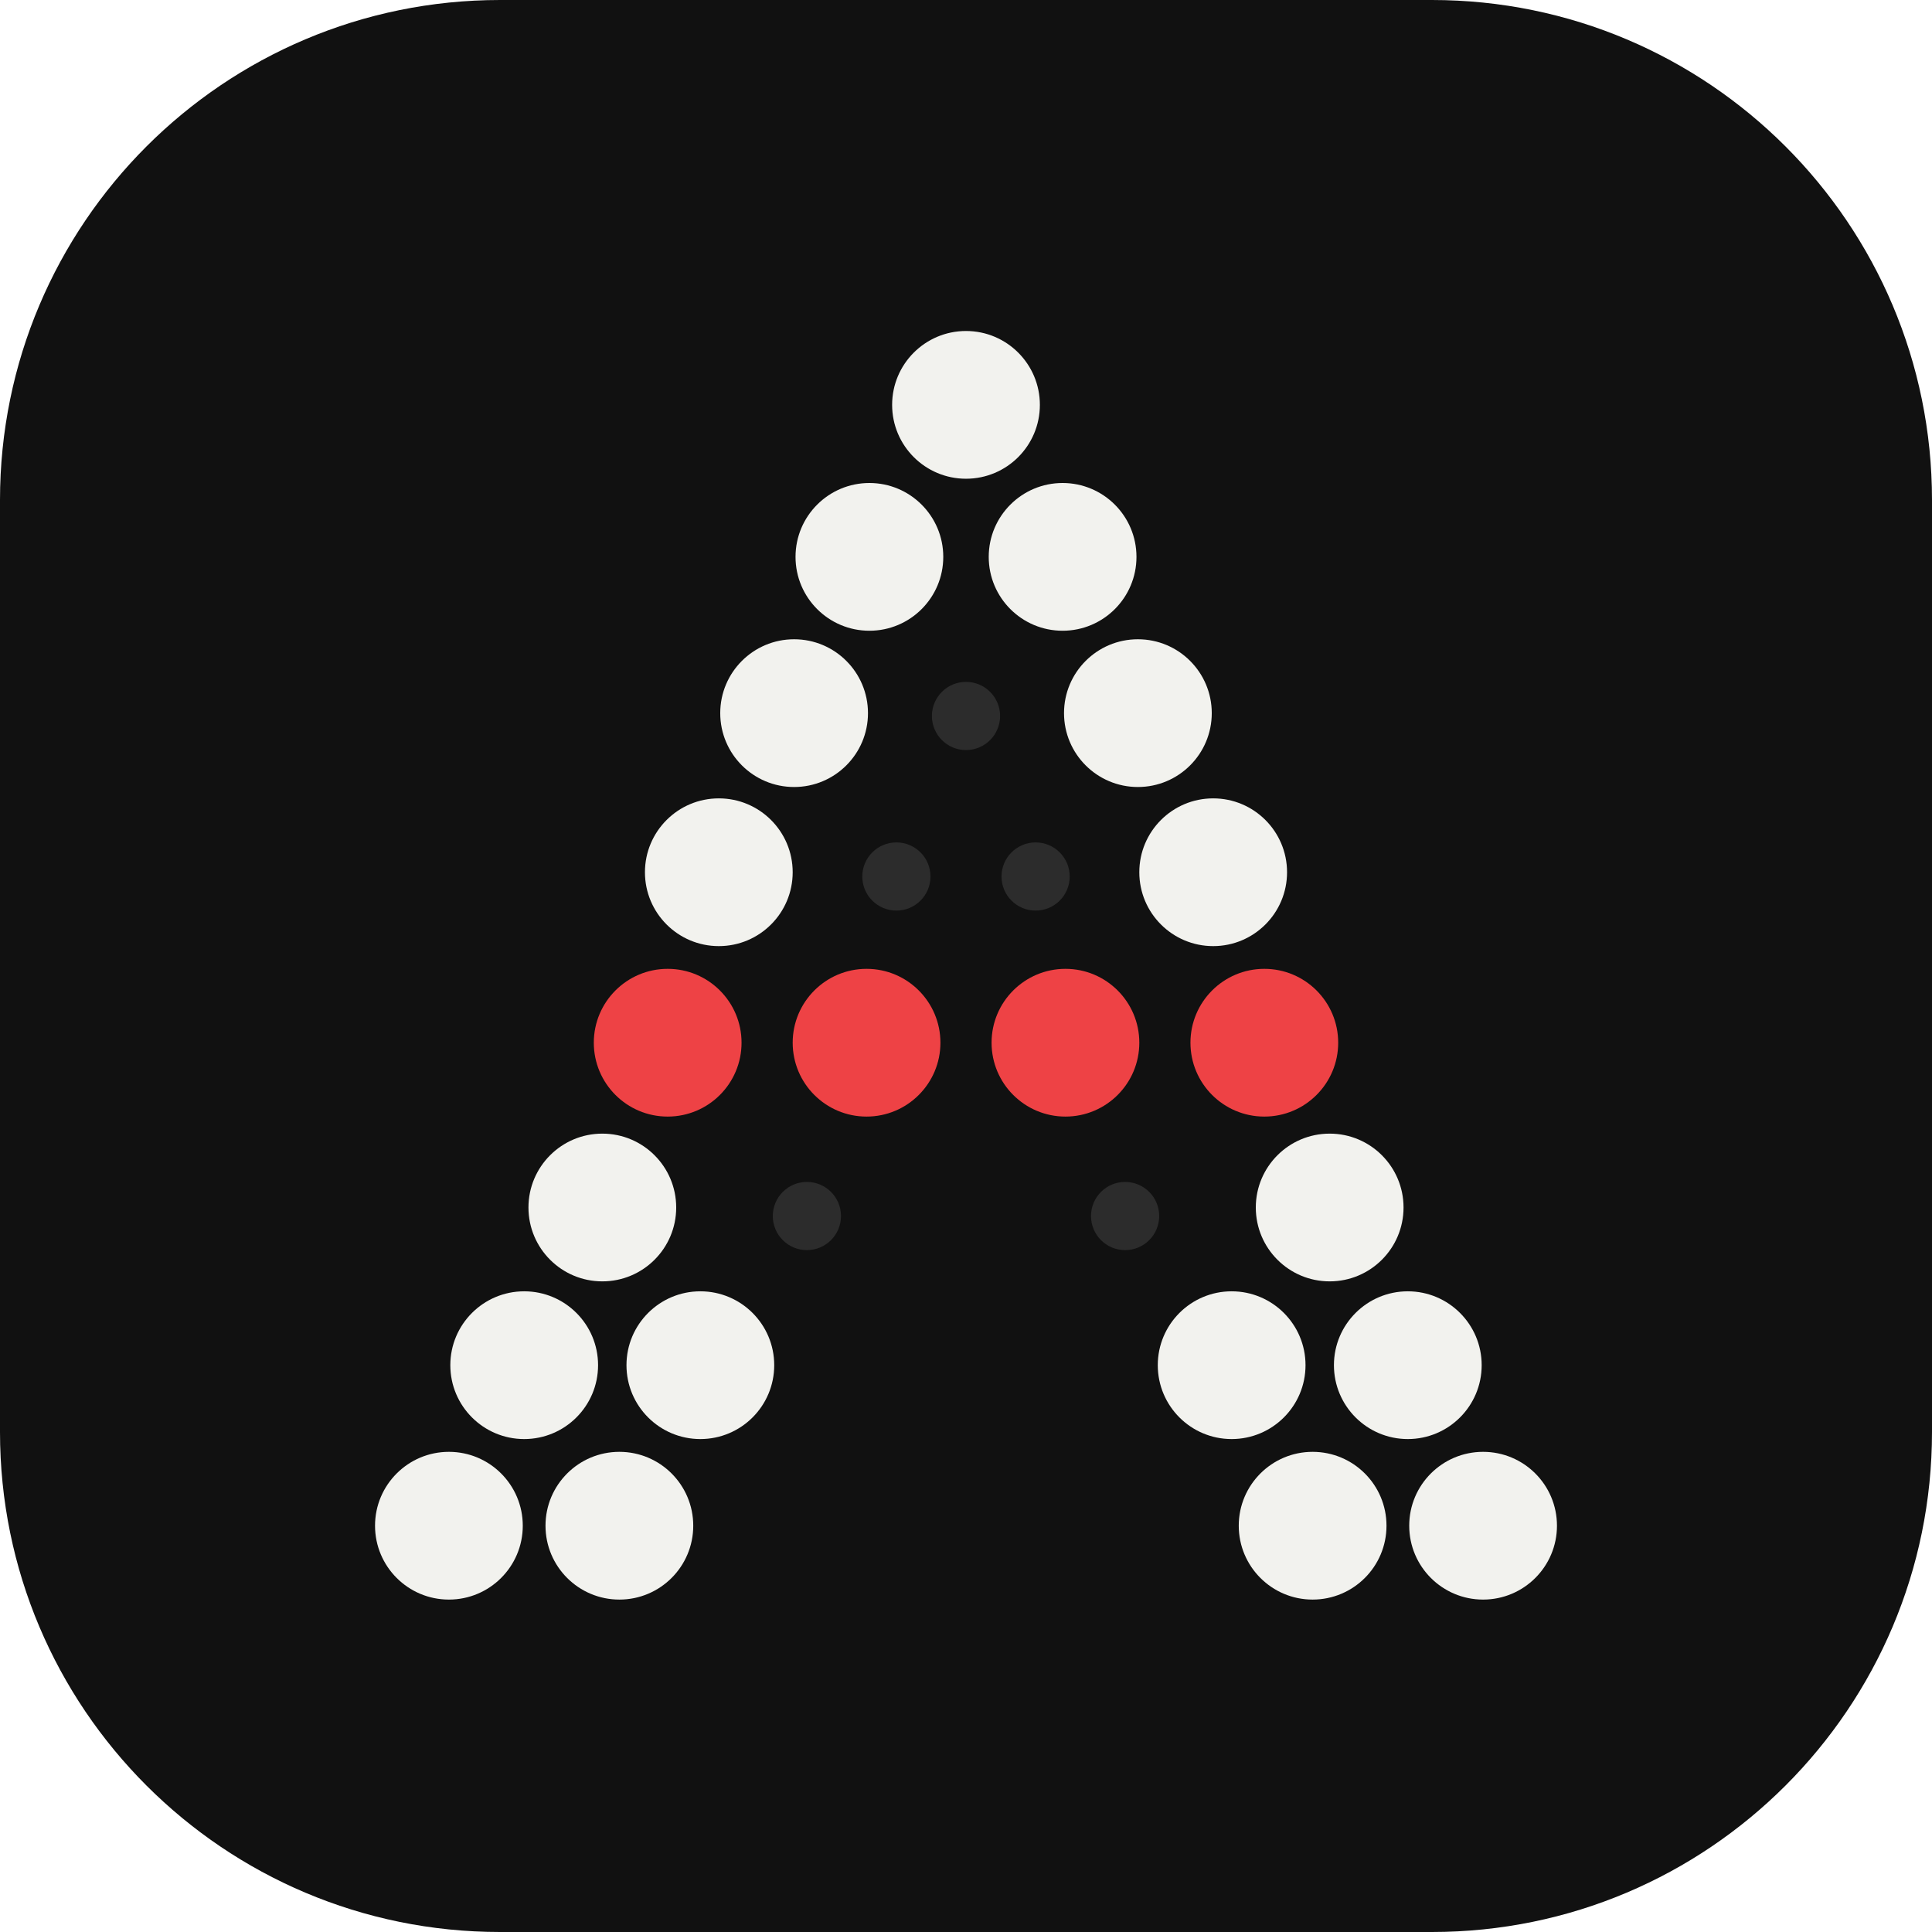
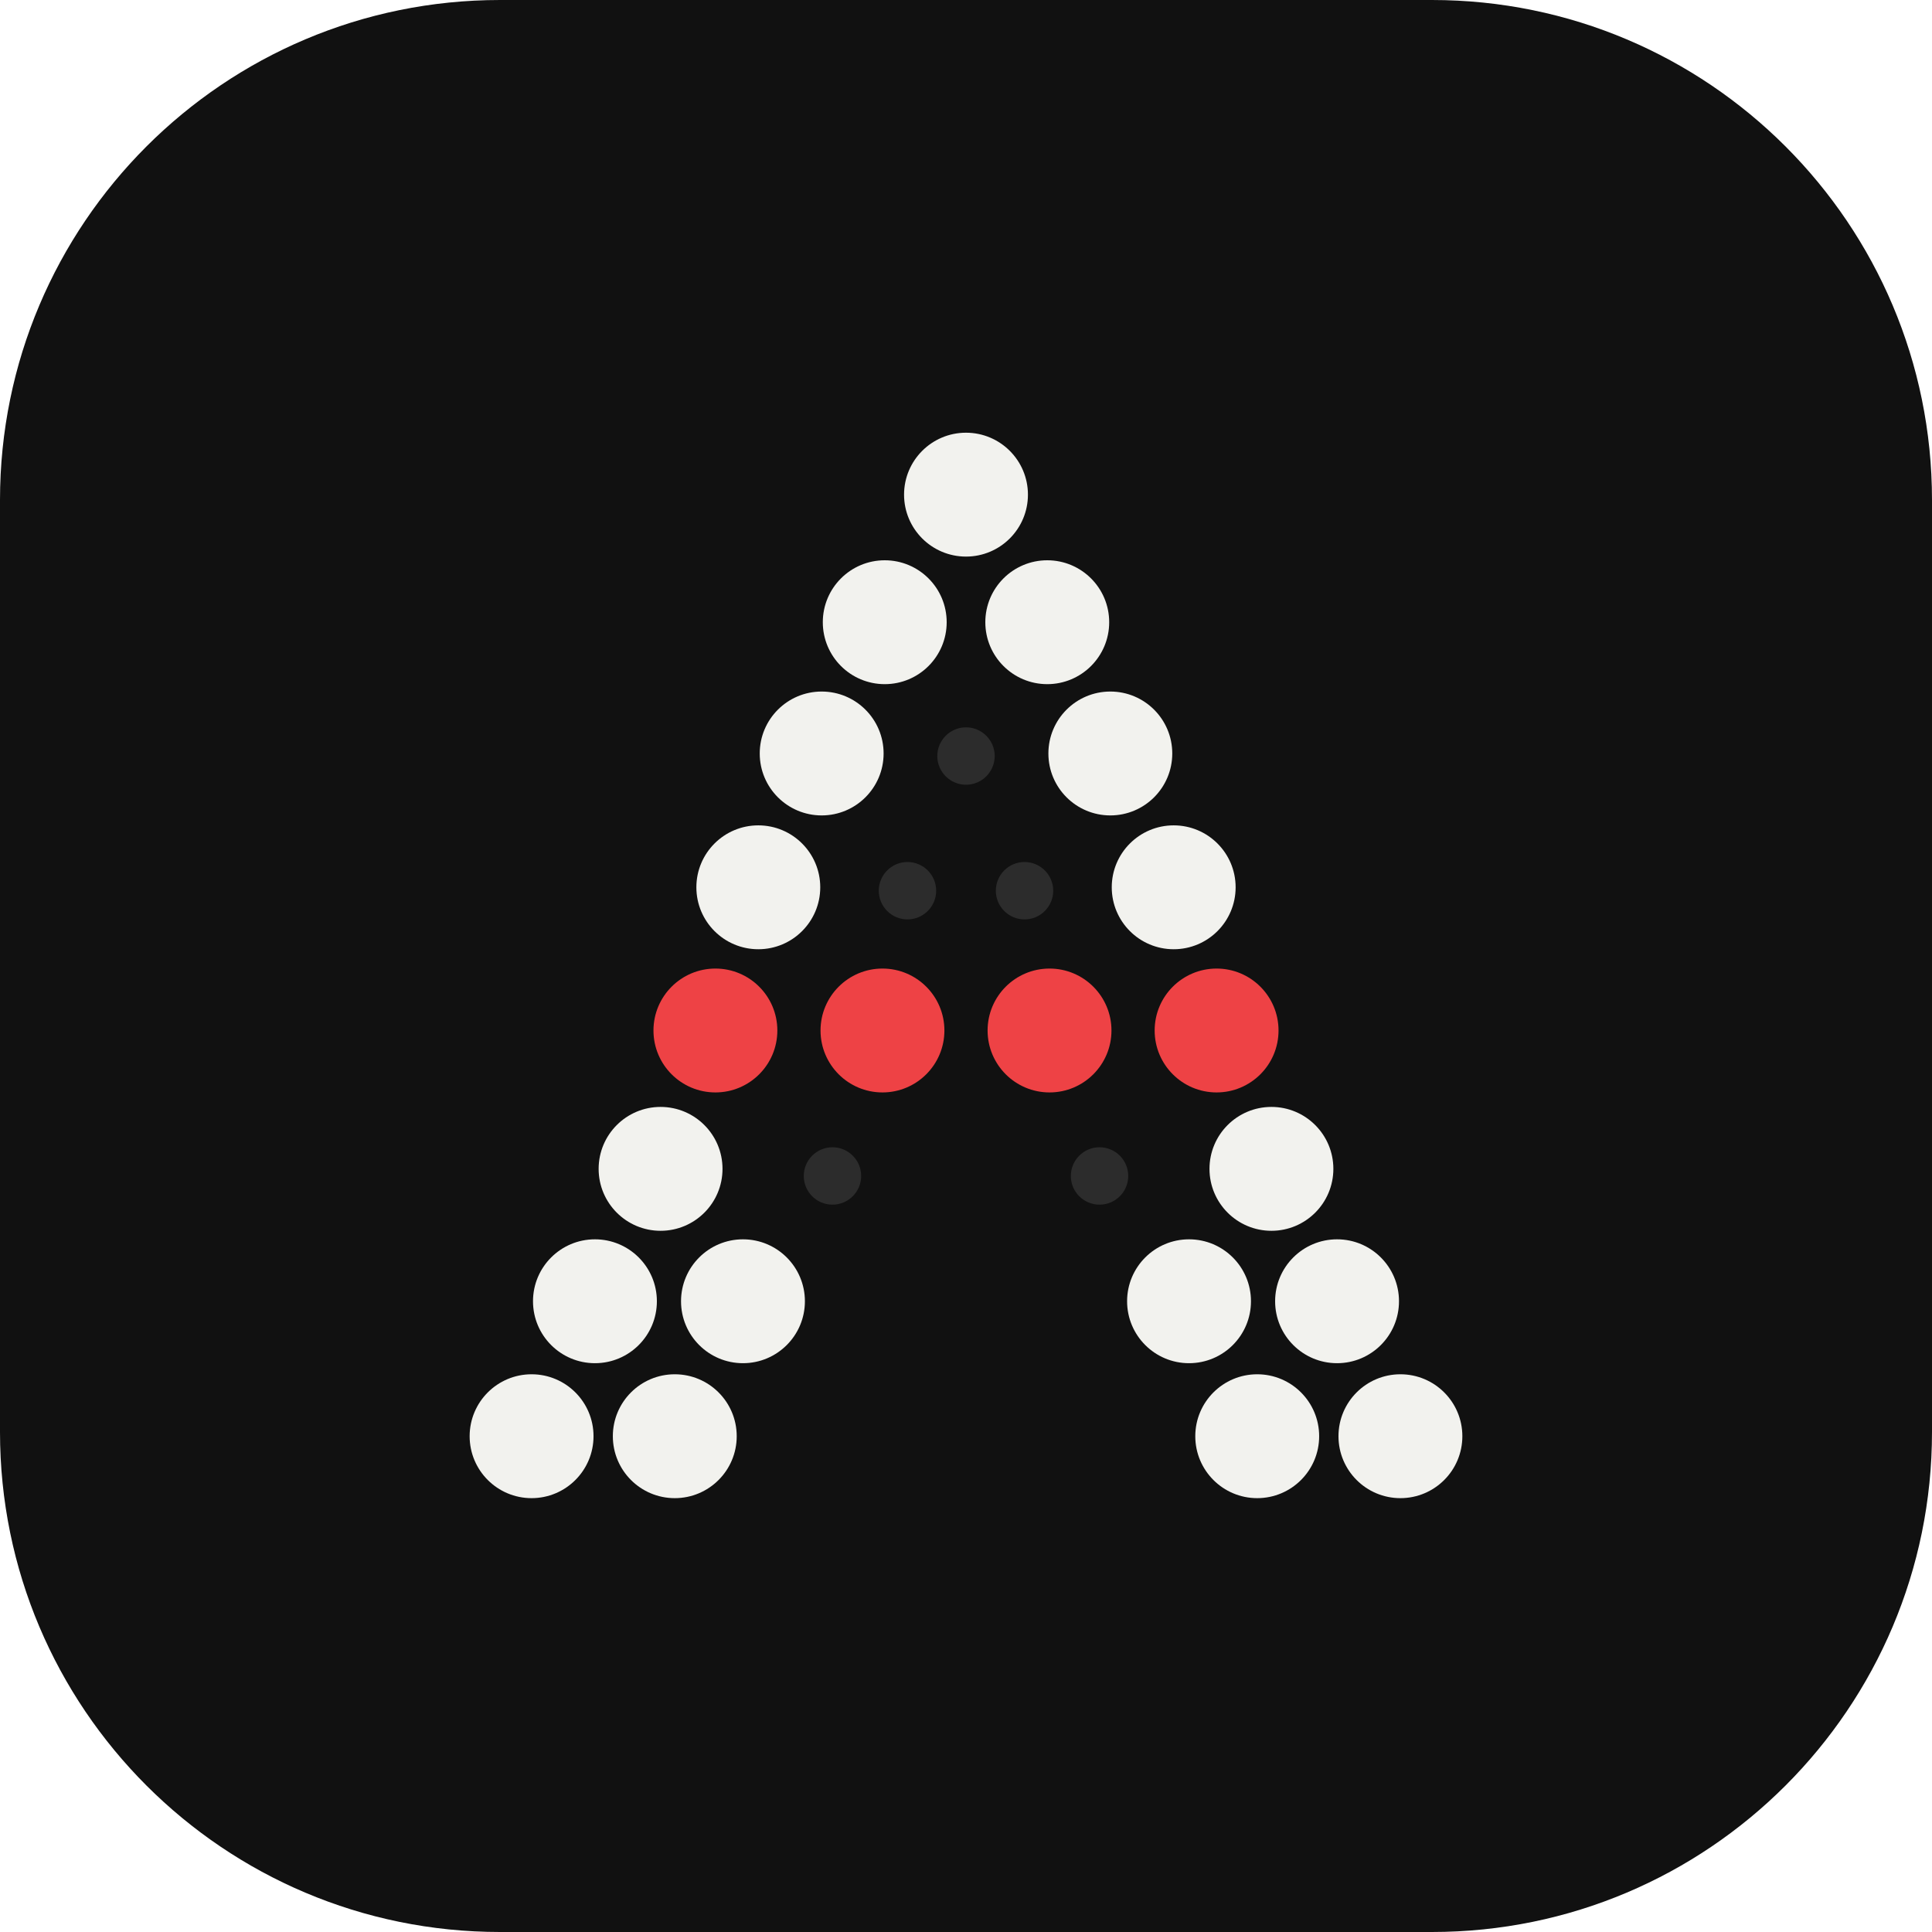
<svg xmlns="http://www.w3.org/2000/svg" viewBox="0 0 680 680">
  <rect width="680" height="680" rx="176" fill="#111111" />
-   <circle cx="340.0" cy="252.0" r="12.0" fill="#2C2C2C" />
-   <circle cx="315.5" cy="308.5" r="12.0" fill="#2C2C2C" />
-   <circle cx="364.5" cy="308.5" r="12.0" fill="#2C2C2C" />
-   <circle cx="284.0" cy="428.0" r="12.0" fill="#2C2C2C" />
-   <circle cx="396.0" cy="428.0" r="12.0" fill="#2C2C2C" />
-   <circle cx="340.0" cy="142.5" r="26.0" fill="#F2F2EE" />
-   <circle cx="306.0" cy="196.0" r="26.0" fill="#F2F2EE" />
-   <circle cx="374.0" cy="196.0" r="26.0" fill="#F2F2EE" />
-   <circle cx="279.5" cy="251.0" r="26.0" fill="#F2F2EE" />
-   <circle cx="400.5" cy="251.0" r="26.0" fill="#F2F2EE" />
-   <circle cx="253.0" cy="307.0" r="26.0" fill="#F2F2EE" />
-   <circle cx="427.0" cy="307.0" r="26.0" fill="#F2F2EE" />
-   <circle cx="212.0" cy="425.0" r="26.0" fill="#F2F2EE" />
-   <circle cx="468.0" cy="425.0" r="26.0" fill="#F2F2EE" />
-   <circle cx="246.5" cy="480.5" r="26.0" fill="#F2F2EE" />
-   <circle cx="433.5" cy="480.5" r="26.0" fill="#F2F2EE" />
-   <circle cx="184.5" cy="480.5" r="26.0" fill="#F2F2EE" />
-   <circle cx="495.5" cy="480.5" r="26.0" fill="#F2F2EE" />
-   <circle cx="218.0" cy="537.0" r="26.0" fill="#F2F2EE" />
-   <circle cx="462.0" cy="537.0" r="26.0" fill="#F2F2EE" />
-   <circle cx="158.0" cy="537.0" r="26.0" fill="#F2F2EE" />
-   <circle cx="522.0" cy="537.0" r="26.0" fill="#F2F2EE" />
-   <circle cx="305.0" cy="367.0" r="26.0" fill="#EE4245" />
-   <circle cx="375.0" cy="367.0" r="26.0" fill="#EE4245" />
-   <circle cx="235.0" cy="367.0" r="26.0" fill="#EE4245" />
-   <circle cx="445.0" cy="367.0" r="26.0" fill="#EE4245" />
+   <circle cx="340.0" cy="266.1" r="10.1" fill="#2C2C2C" />
+   <circle cx="319.4" cy="313.5" r="10.1" fill="#2C2C2C" />
+   <circle cx="360.6" cy="313.5" r="10.1" fill="#2C2C2C" />
+   <circle cx="293.0" cy="413.9" r="10.1" fill="#2C2C2C" />
+   <circle cx="387.0" cy="413.9" r="10.1" fill="#2C2C2C" />
+   <circle cx="340.0" cy="174.1" r="21.8" fill="#F2F2EE" />
+   <circle cx="311.4" cy="219.0" r="21.8" fill="#F2F2EE" />
+   <circle cx="368.6" cy="219.0" r="21.8" fill="#F2F2EE" />
+   <circle cx="289.2" cy="265.2" r="21.8" fill="#F2F2EE" />
+   <circle cx="390.8" cy="265.2" r="21.8" fill="#F2F2EE" />
+   <circle cx="266.9" cy="312.3" r="21.8" fill="#F2F2EE" />
+   <circle cx="413.1" cy="312.3" r="21.8" fill="#F2F2EE" />
+   <circle cx="232.5" cy="411.4" r="21.8" fill="#F2F2EE" />
+   <circle cx="447.5" cy="411.4" r="21.8" fill="#F2F2EE" />
+   <circle cx="261.5" cy="458.0" r="21.8" fill="#F2F2EE" />
+   <circle cx="418.5" cy="458.0" r="21.8" fill="#F2F2EE" />
+   <circle cx="209.4" cy="458.0" r="21.8" fill="#F2F2EE" />
+   <circle cx="470.6" cy="458.0" r="21.8" fill="#F2F2EE" />
+   <circle cx="237.5" cy="505.5" r="21.8" fill="#F2F2EE" />
+   <circle cx="442.5" cy="505.5" r="21.8" fill="#F2F2EE" />
+   <circle cx="187.1" cy="505.5" r="21.8" fill="#F2F2EE" />
+   <circle cx="492.9" cy="505.5" r="21.8" fill="#F2F2EE" />
+   <circle cx="310.6" cy="362.7" r="21.8" fill="#EE4245" />
+   <circle cx="369.4" cy="362.7" r="21.8" fill="#EE4245" />
+   <circle cx="251.8" cy="362.7" r="21.8" fill="#EE4245" />
+   <circle cx="428.2" cy="362.7" r="21.8" fill="#EE4245" />
</svg>
